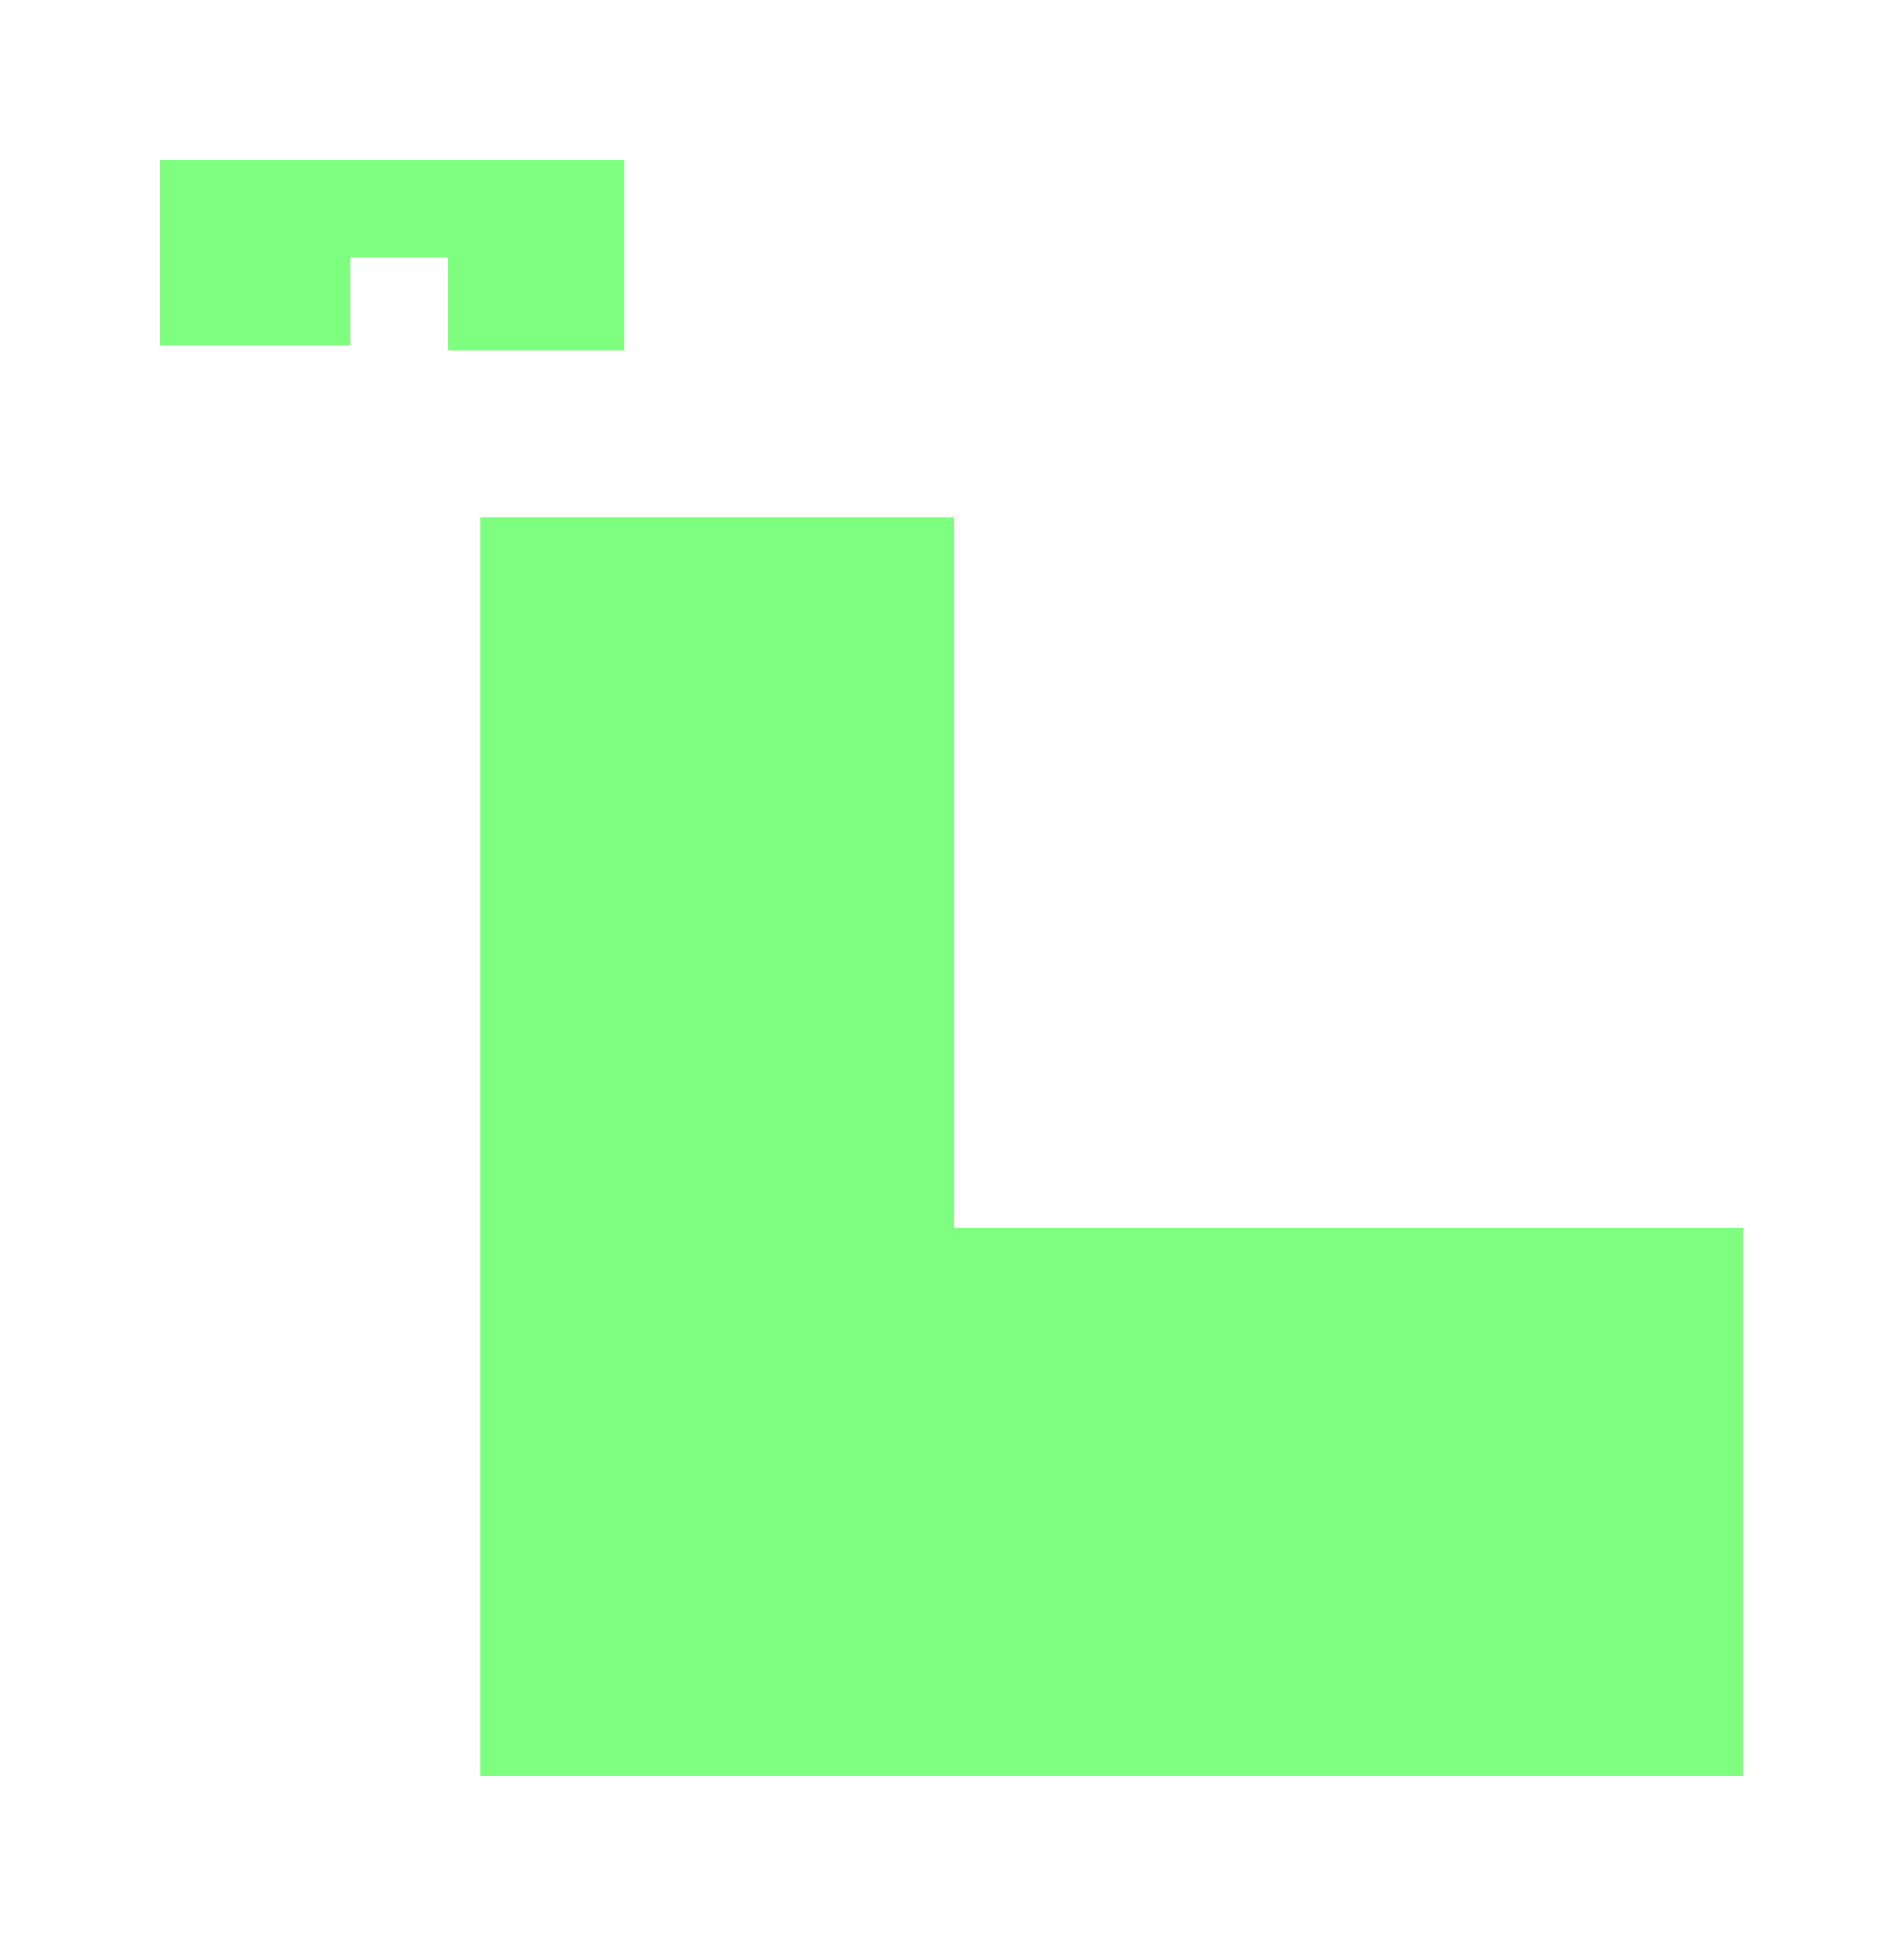
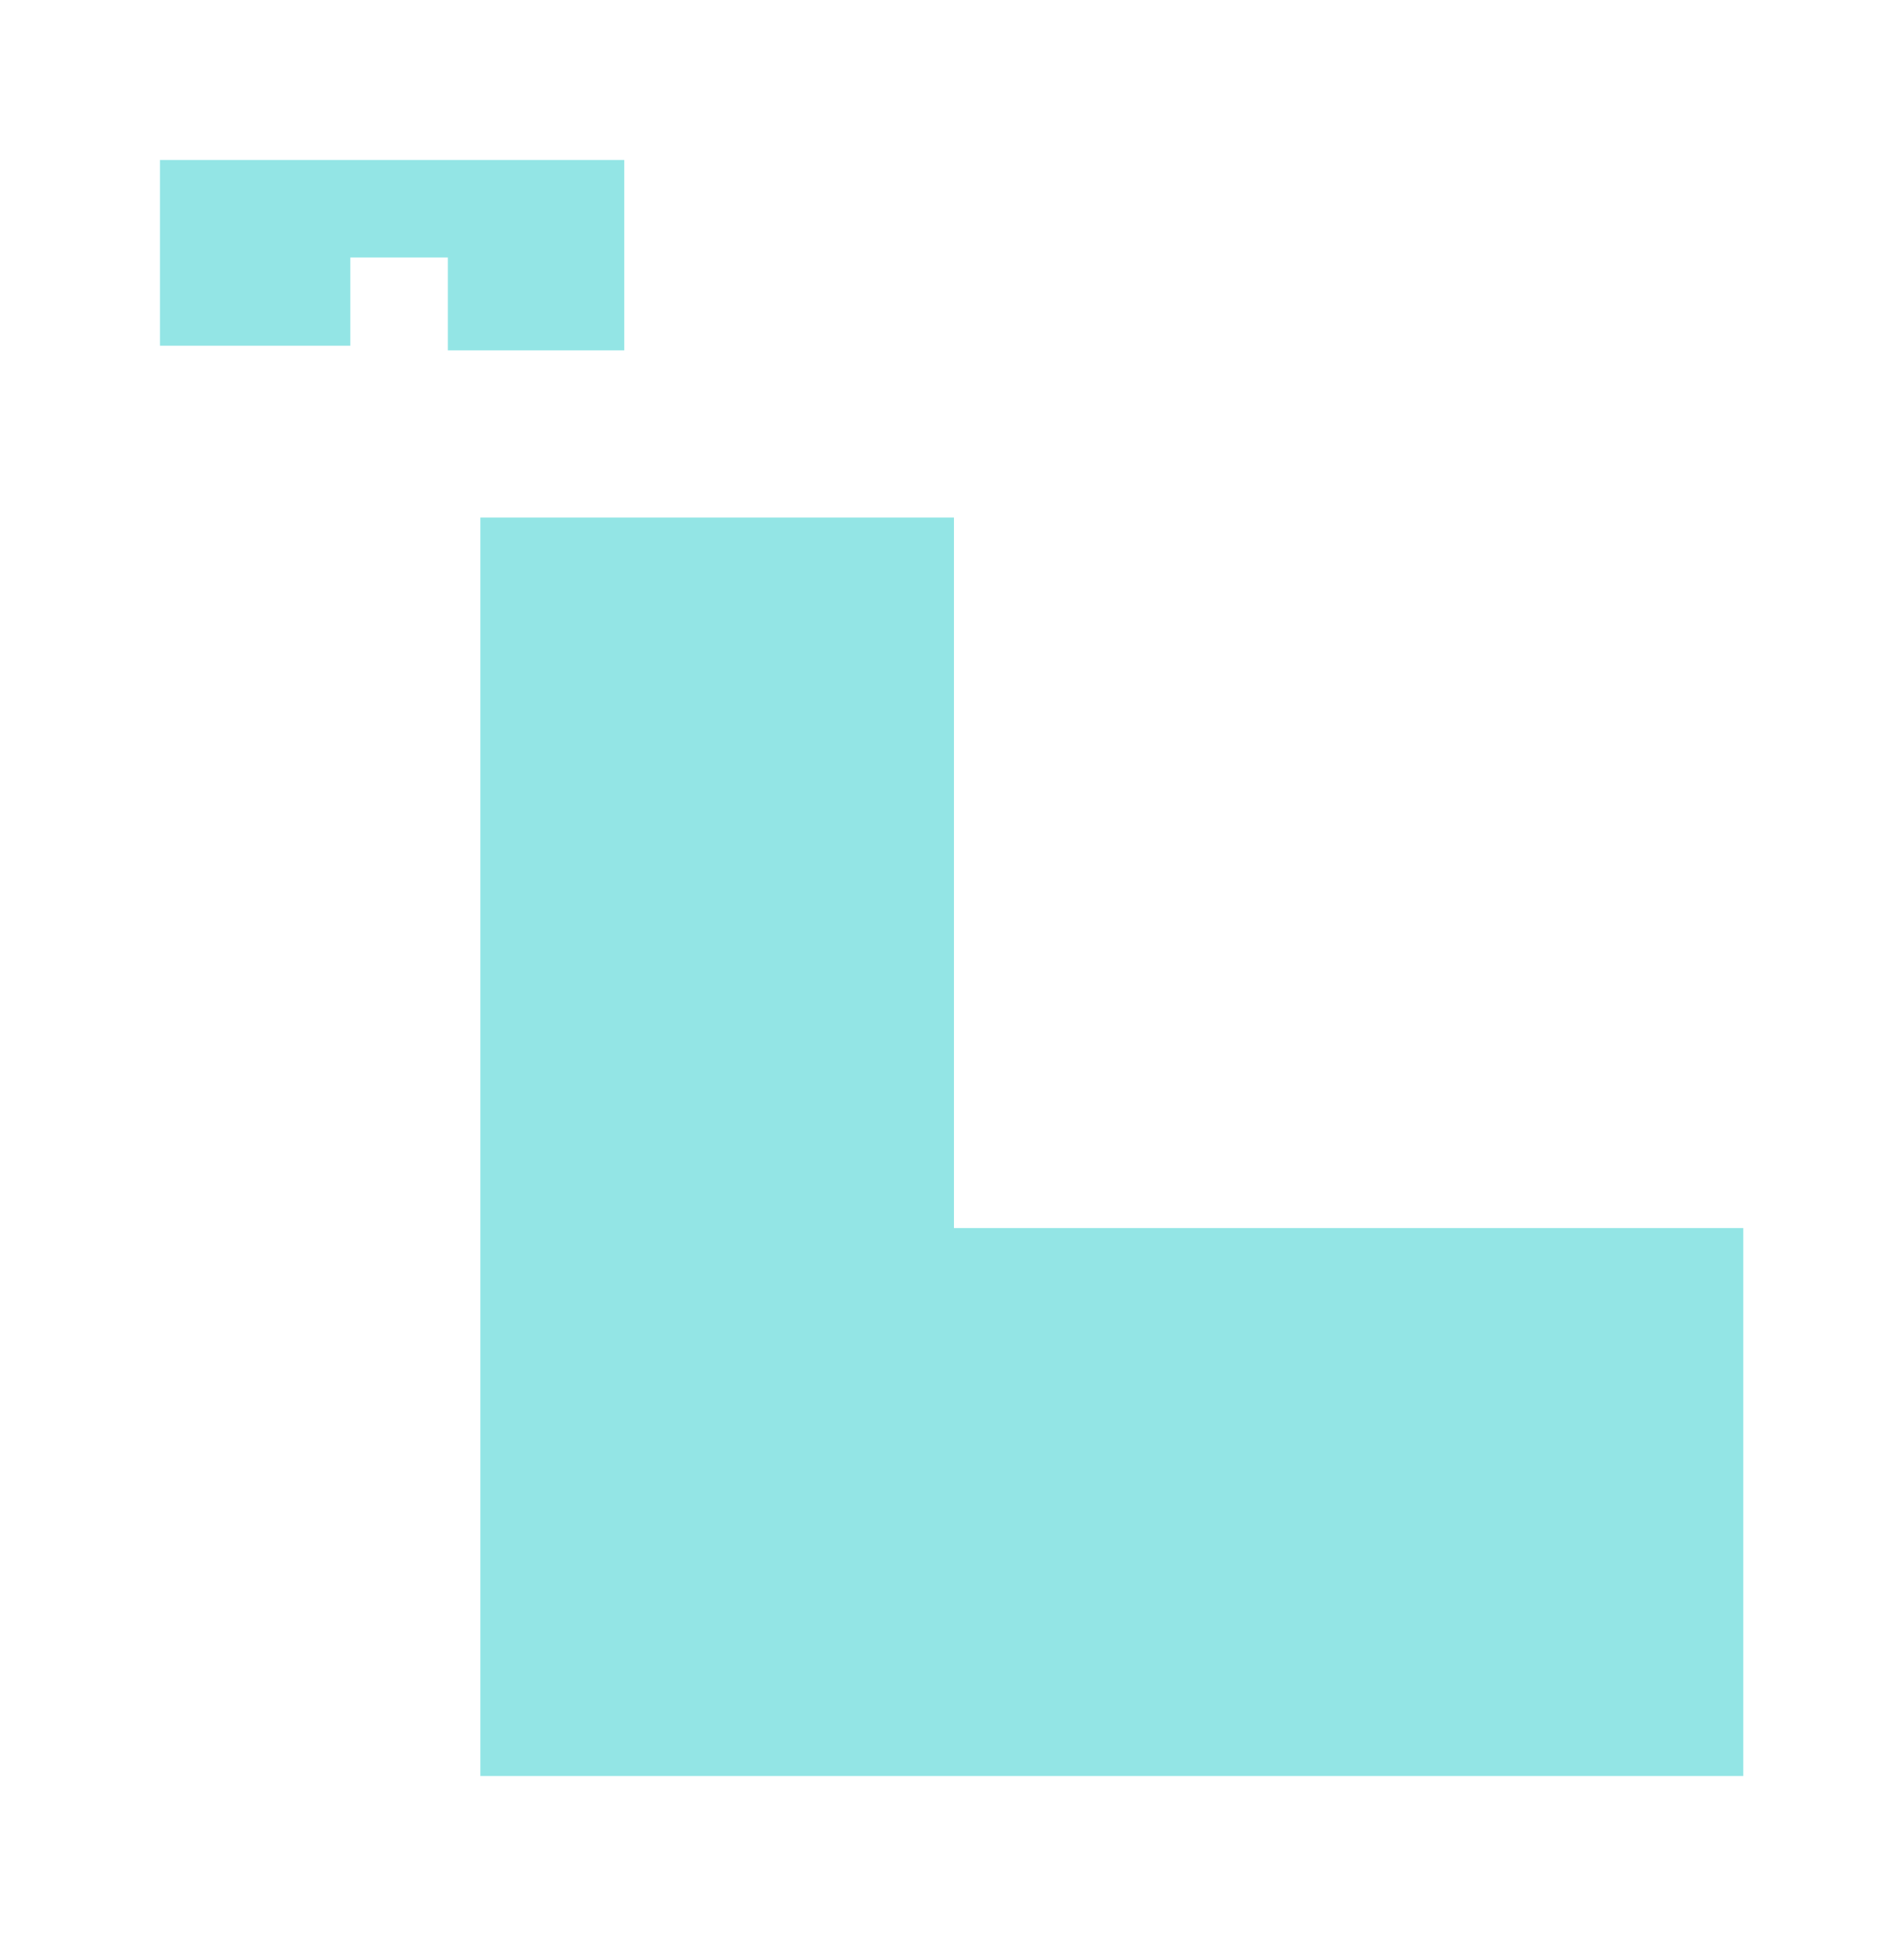
<svg xmlns="http://www.w3.org/2000/svg" style="background-color: #2D2D2D" viewBox="-1035.45 54.55 409.9 416.9">
-   <g fill="#FF0000" opacity="0.5" />
-   <g fill="#00FF00" opacity="0.5">
+   <g fill="#cc2828" opacity="0.5" />
+   <g fill="#28cccc" opacity="0.5">
    <path d="M -932 166 L -830 166 L -830 319 L -660 319 L -660 437 L -932 437 L -932 166 Z" stroke="none" />
    <path d="M -1001 89 L -1001 129 L -960 129 L -960 110 L -939 110 L -939 130 L -901 130 L -901 89 L -1001 89 Z" stroke="none" />
  </g>
</svg>
